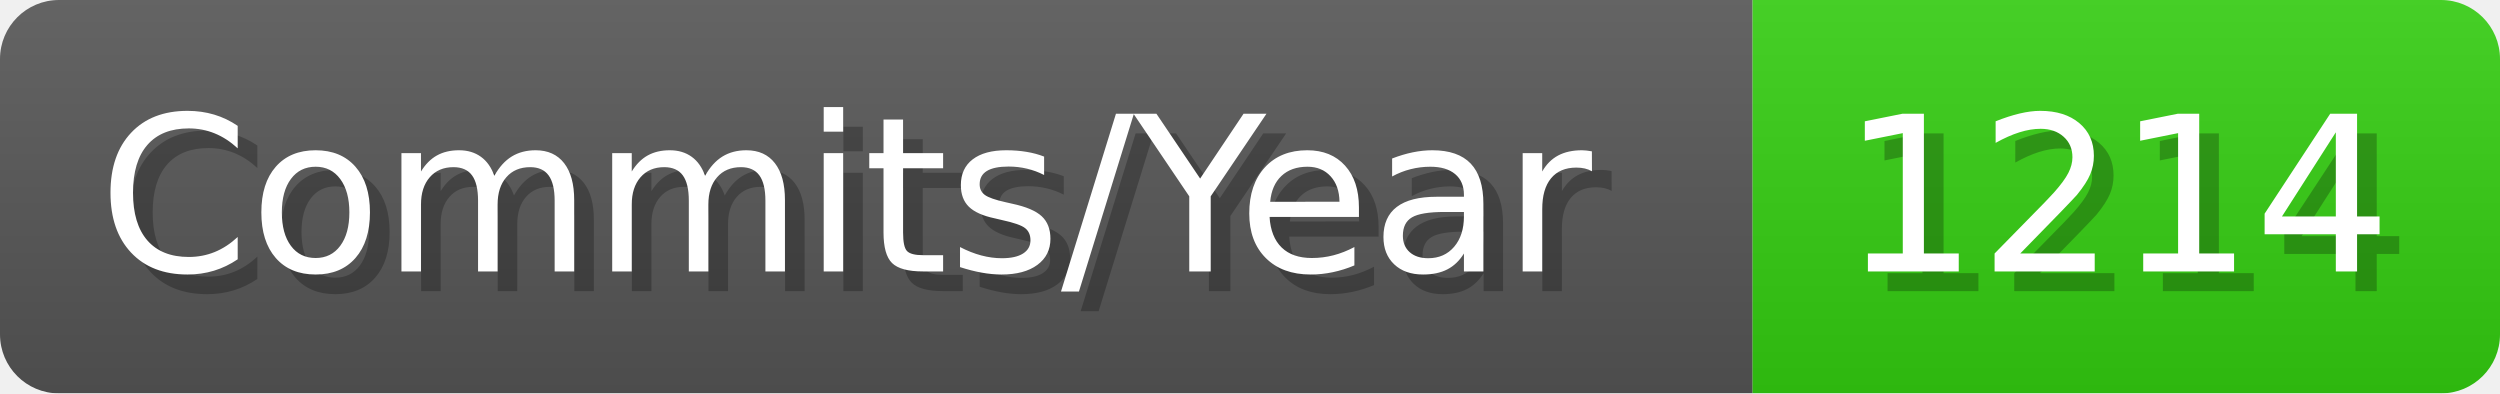
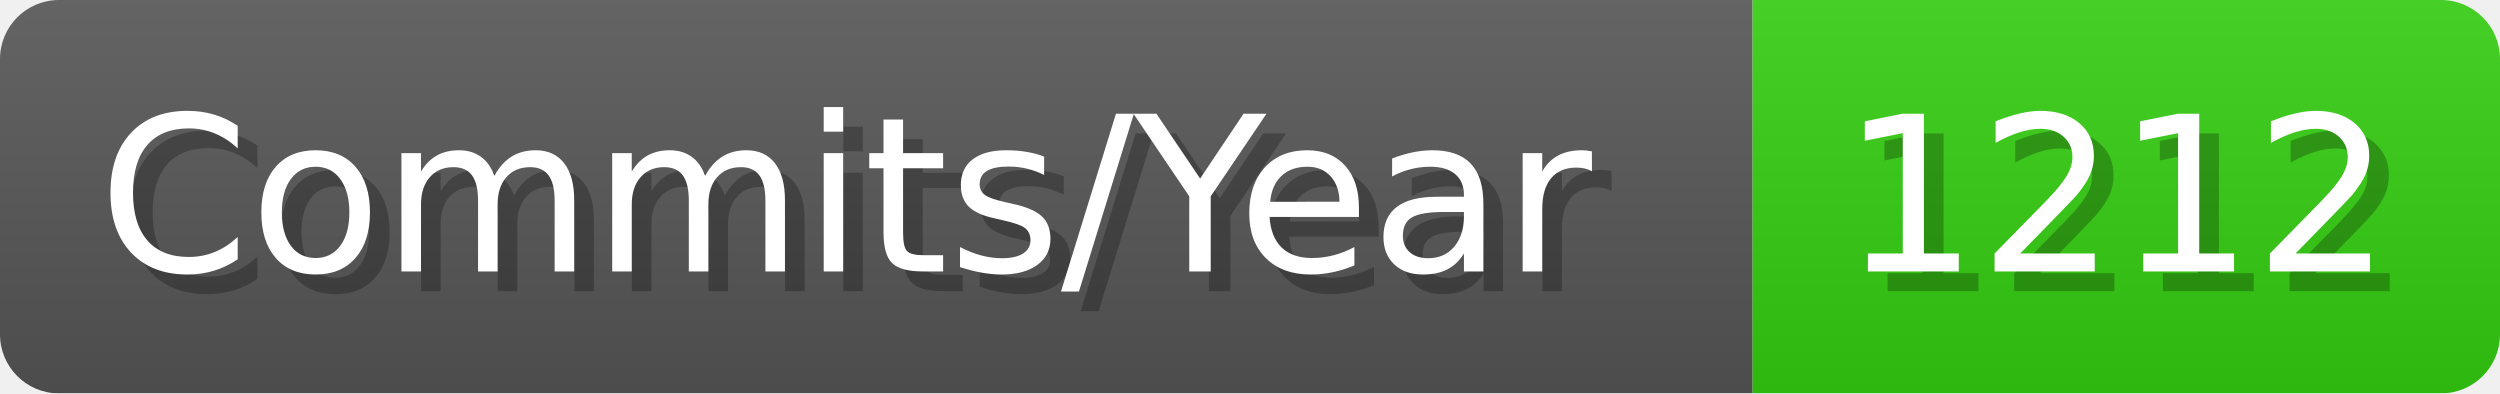
- <svg xmlns="http://www.w3.org/2000/svg" width="127.1" height="20" viewBox="0 0 1271 200" role="img" aria-label="Commits/Year: 1214">
+ <svg xmlns="http://www.w3.org/2000/svg" width="127.1" height="20" viewBox="0 0 1271 200" role="img" aria-label="Commits/Year: 1212">
  <linearGradient id="aUPdi" x2="0" y2="100%">
    <stop offset="0" stop-opacity=".1" stop-color="#EEE" />
    <stop offset="1" stop-opacity=".1" />
  </linearGradient>
  <mask id="WfAiQ">
    <rect width="1271" height="200" rx="30" fill="#FFF" />
  </mask>
  <g mask="url(#WfAiQ)">
    <rect width="891" height="200" fill="#555" />
    <rect width="380" height="200" fill="#3C1" x="891" />
    <rect width="1271" height="200" fill="url(#aUPdi)" />
  </g>
  <g aria-hidden="true" fill="#fff" text-anchor="start" font-family="Verdana,DejaVu Sans,sans-serif" font-size="110">
    <text x="60" y="148" textLength="791" fill="#000" opacity="0.25">Commits/Year</text>
    <text x="50" y="138" textLength="791">Commits/Year</text>
-     <text x="946" y="148" textLength="280" fill="#000" opacity="0.25">1214</text>
-     <text x="936" y="138" textLength="280">1214</text>
+     <text x="946" y="148" textLength="280" fill="#000" opacity="0.25">1212</text>
+     <text x="936" y="138" textLength="280">1212</text>
  </g>
</svg>
